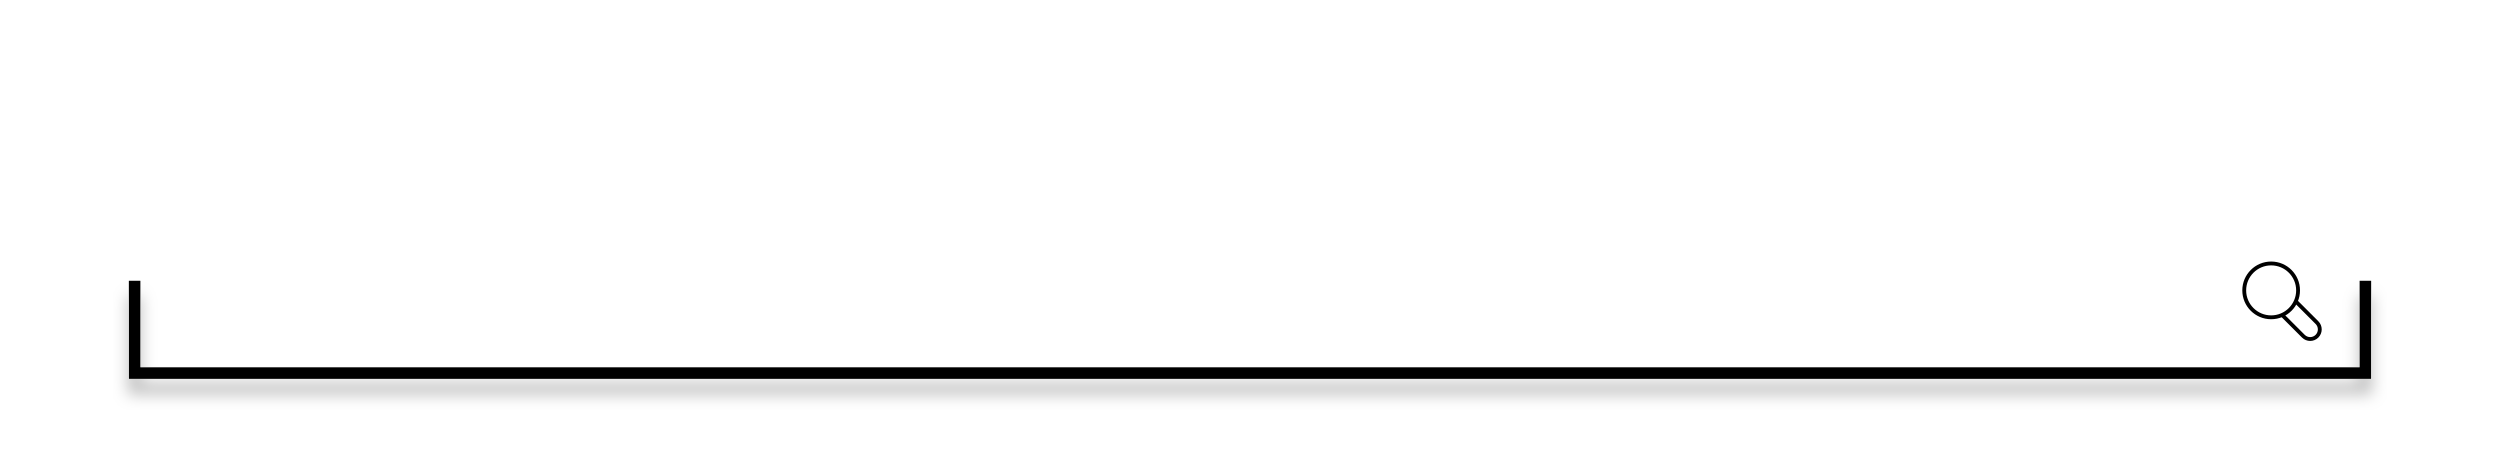
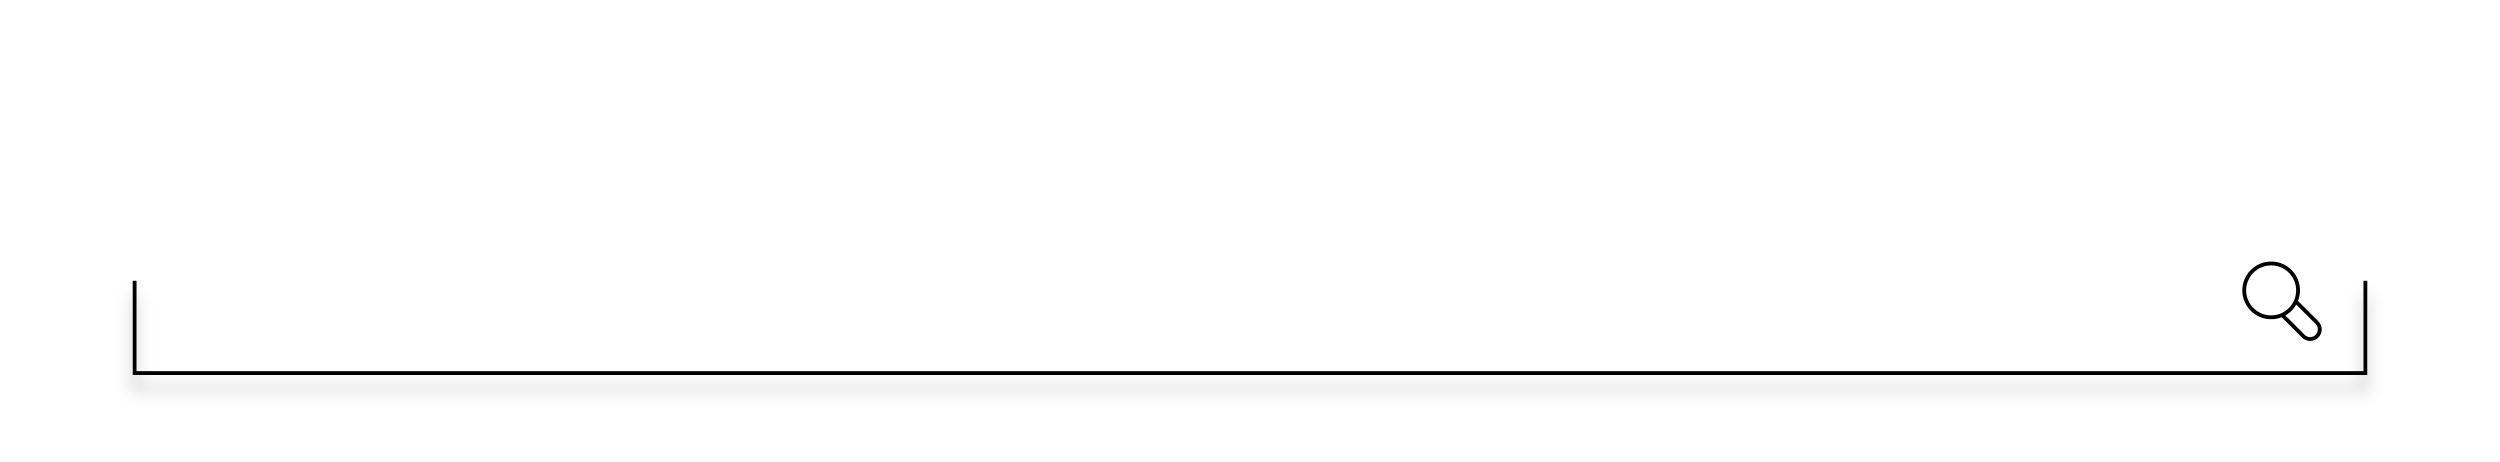
<svg xmlns="http://www.w3.org/2000/svg" width="650" height="120" viewBox="0 0 650 120" fill="none">
  <g filter="url(#filter0_d_10_2746)">
-     <path d="M35 73V97H615V73" stroke="black" stroke-width="3" />
+     <path d="M35 73V97H615V73" stroke="black" strokeWidth="3" />
  </g>
  <circle cx="590.5" cy="75.5" r="7" stroke="black" />
-   <path d="M596.937 78.402C598.644 80.109 600.616 82.081 602.413 83.878C603.39 84.854 603.39 86.437 602.413 87.413V87.413C601.437 88.39 599.854 88.39 598.878 87.413C597.047 85.583 595.035 83.571 593.308 81.843" stroke="black" stroke-linejoin="round" />
+   <path d="M596.937 78.402C598.644 80.109 600.616 82.081 602.413 83.878C603.39 84.854 603.39 86.437 602.413 87.413V87.413C601.437 88.39 599.854 88.39 598.878 87.413C597.047 85.583 595.035 83.571 593.308 81.843" stroke="black" strokeLinejoin="round" />
  <defs>
    <filter id="filter0_d_10_2746" x="29.5" y="73" width="591" height="33.5" filterUnits="userSpaceOnUse" color-interpolation-filters="sRGB">
      <feFlood flood-opacity="0" result="BackgroundImageFix" />
      <feColorMatrix in="SourceAlpha" type="matrix" values="0 0 0 0 0 0 0 0 0 0 0 0 0 0 0 0 0 0 127 0" result="hardAlpha" />
      <feOffset dy="4" />
      <feGaussianBlur stdDeviation="2" />
      <feComposite in2="hardAlpha" operator="out" />
      <feColorMatrix type="matrix" values="0 0 0 0 0 0 0 0 0 0 0 0 0 0 0 0 0 0 0.25 0" />
      <feBlend mode="normal" in2="BackgroundImageFix" result="effect1_dropShadow_10_2746" />
      <feBlend mode="normal" in="SourceGraphic" in2="effect1_dropShadow_10_2746" result="shape" />
    </filter>
  </defs>
</svg>
